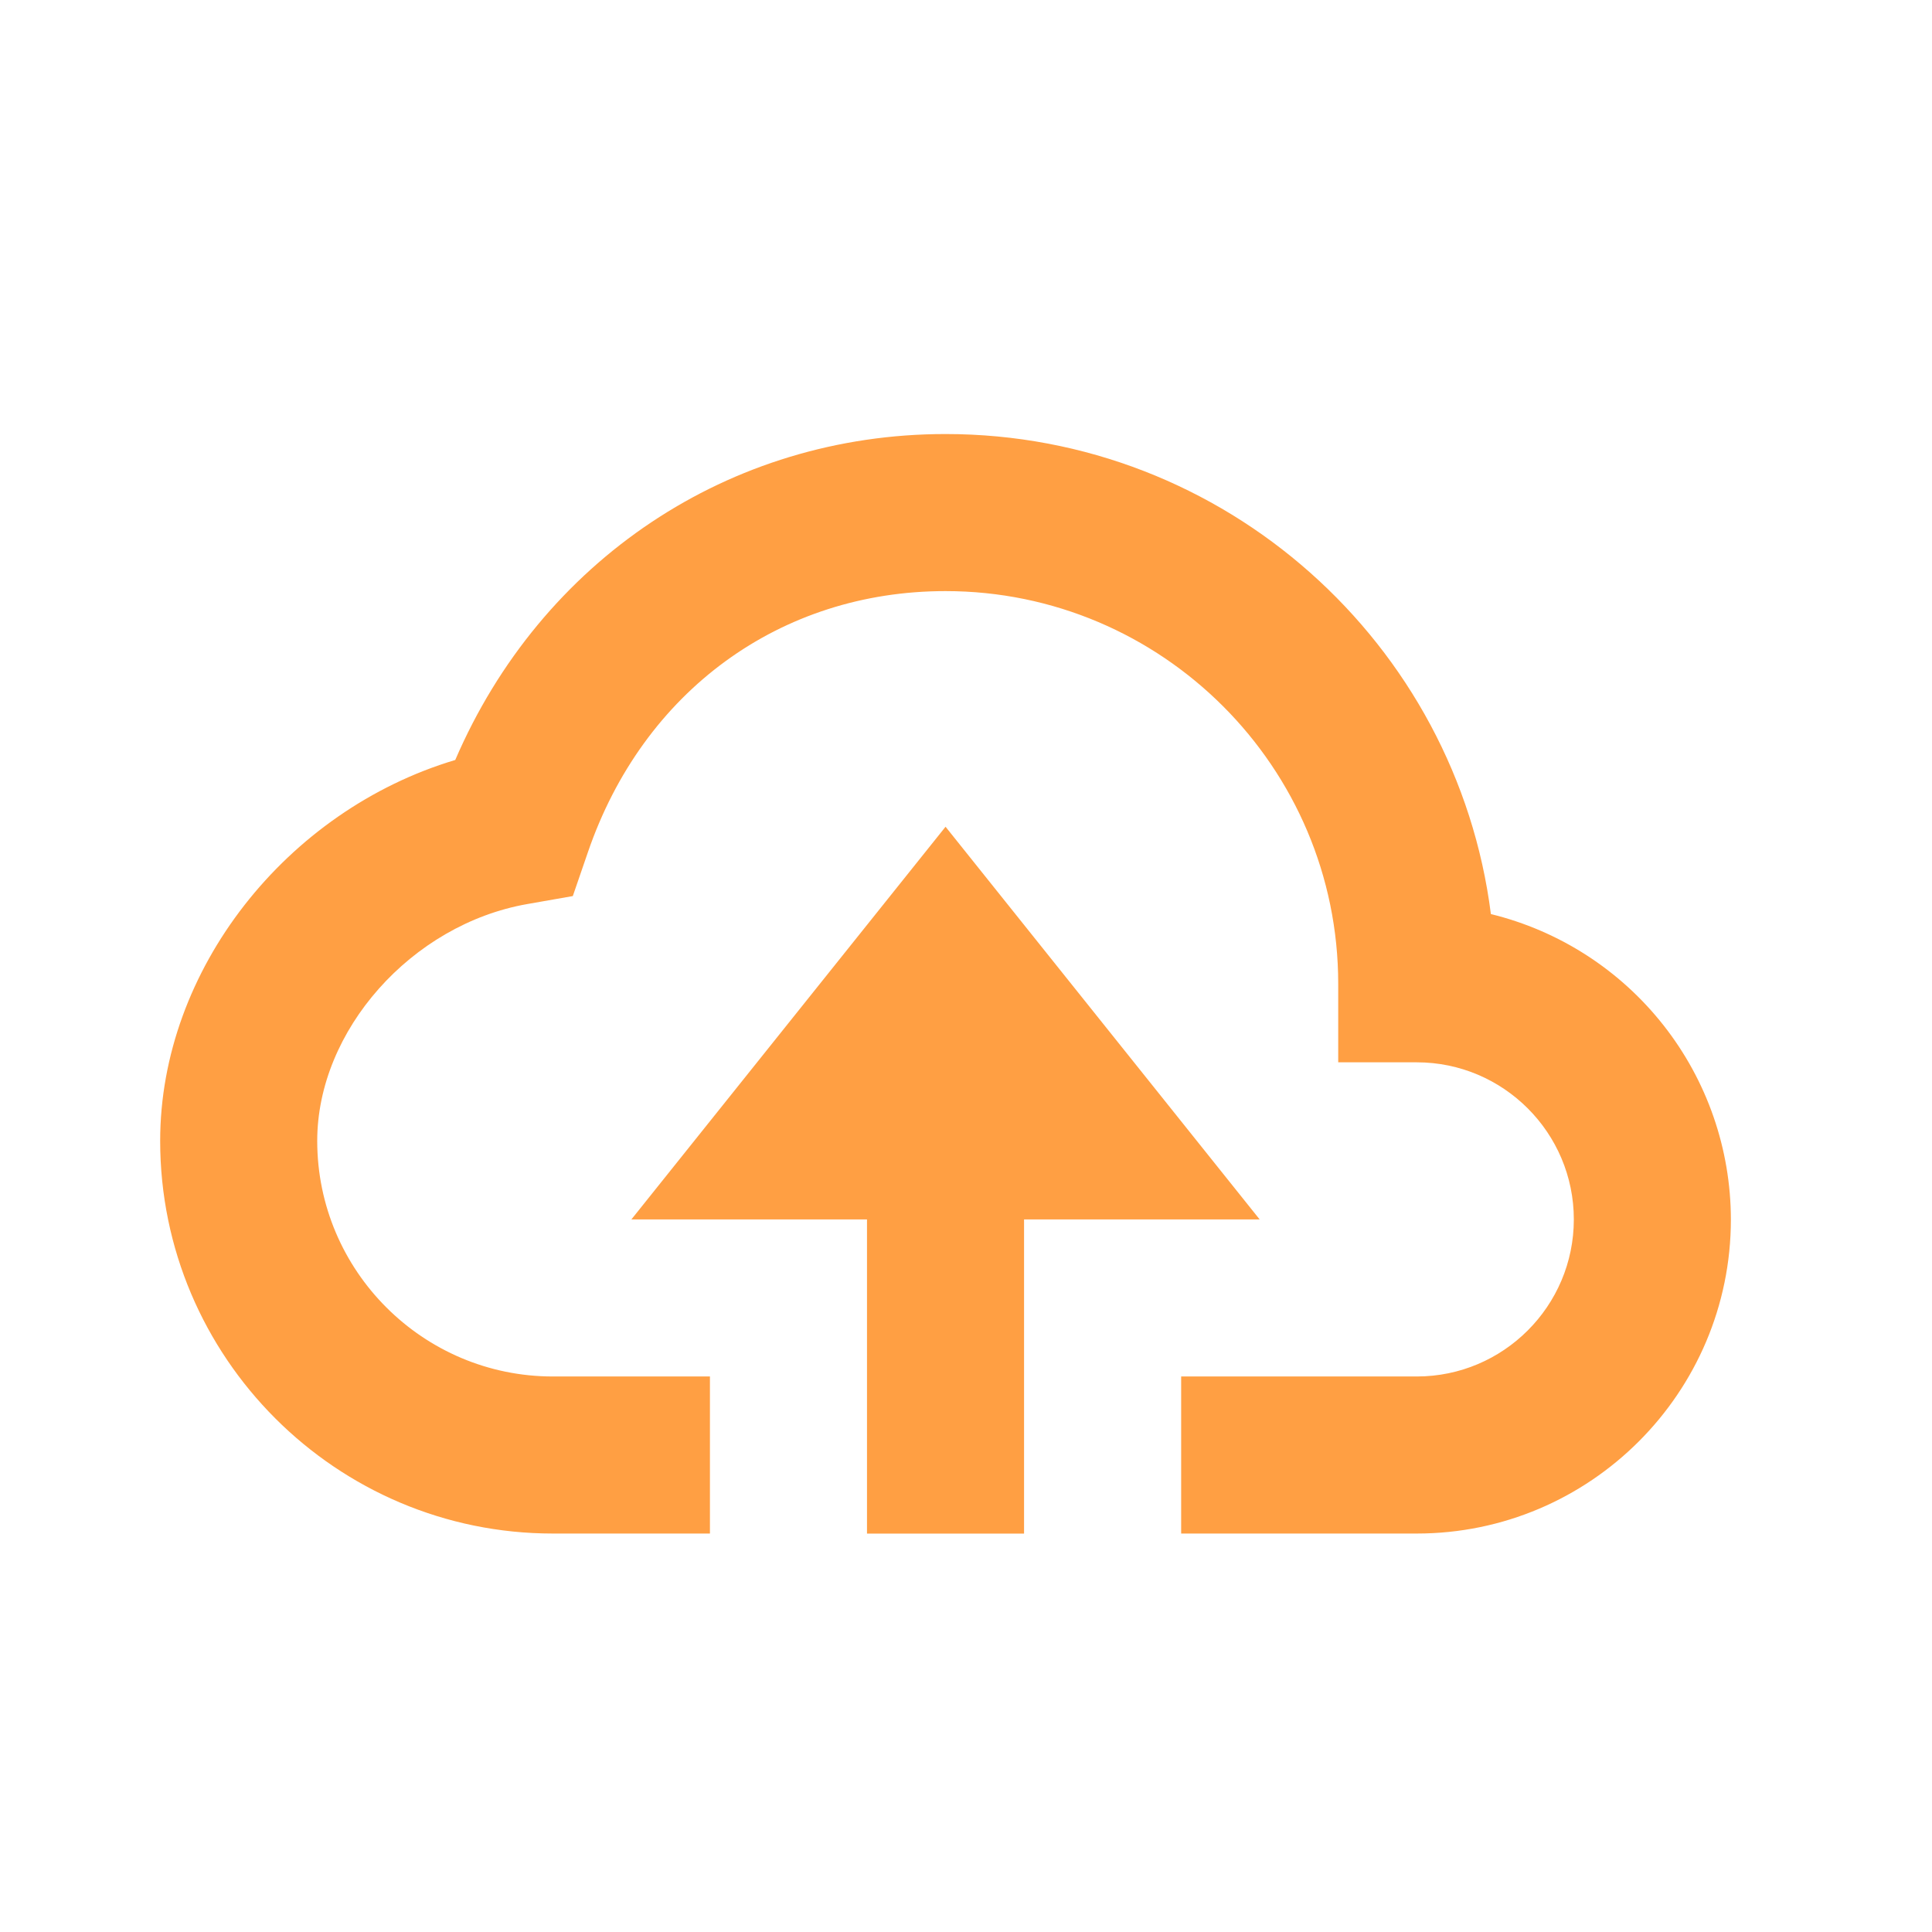
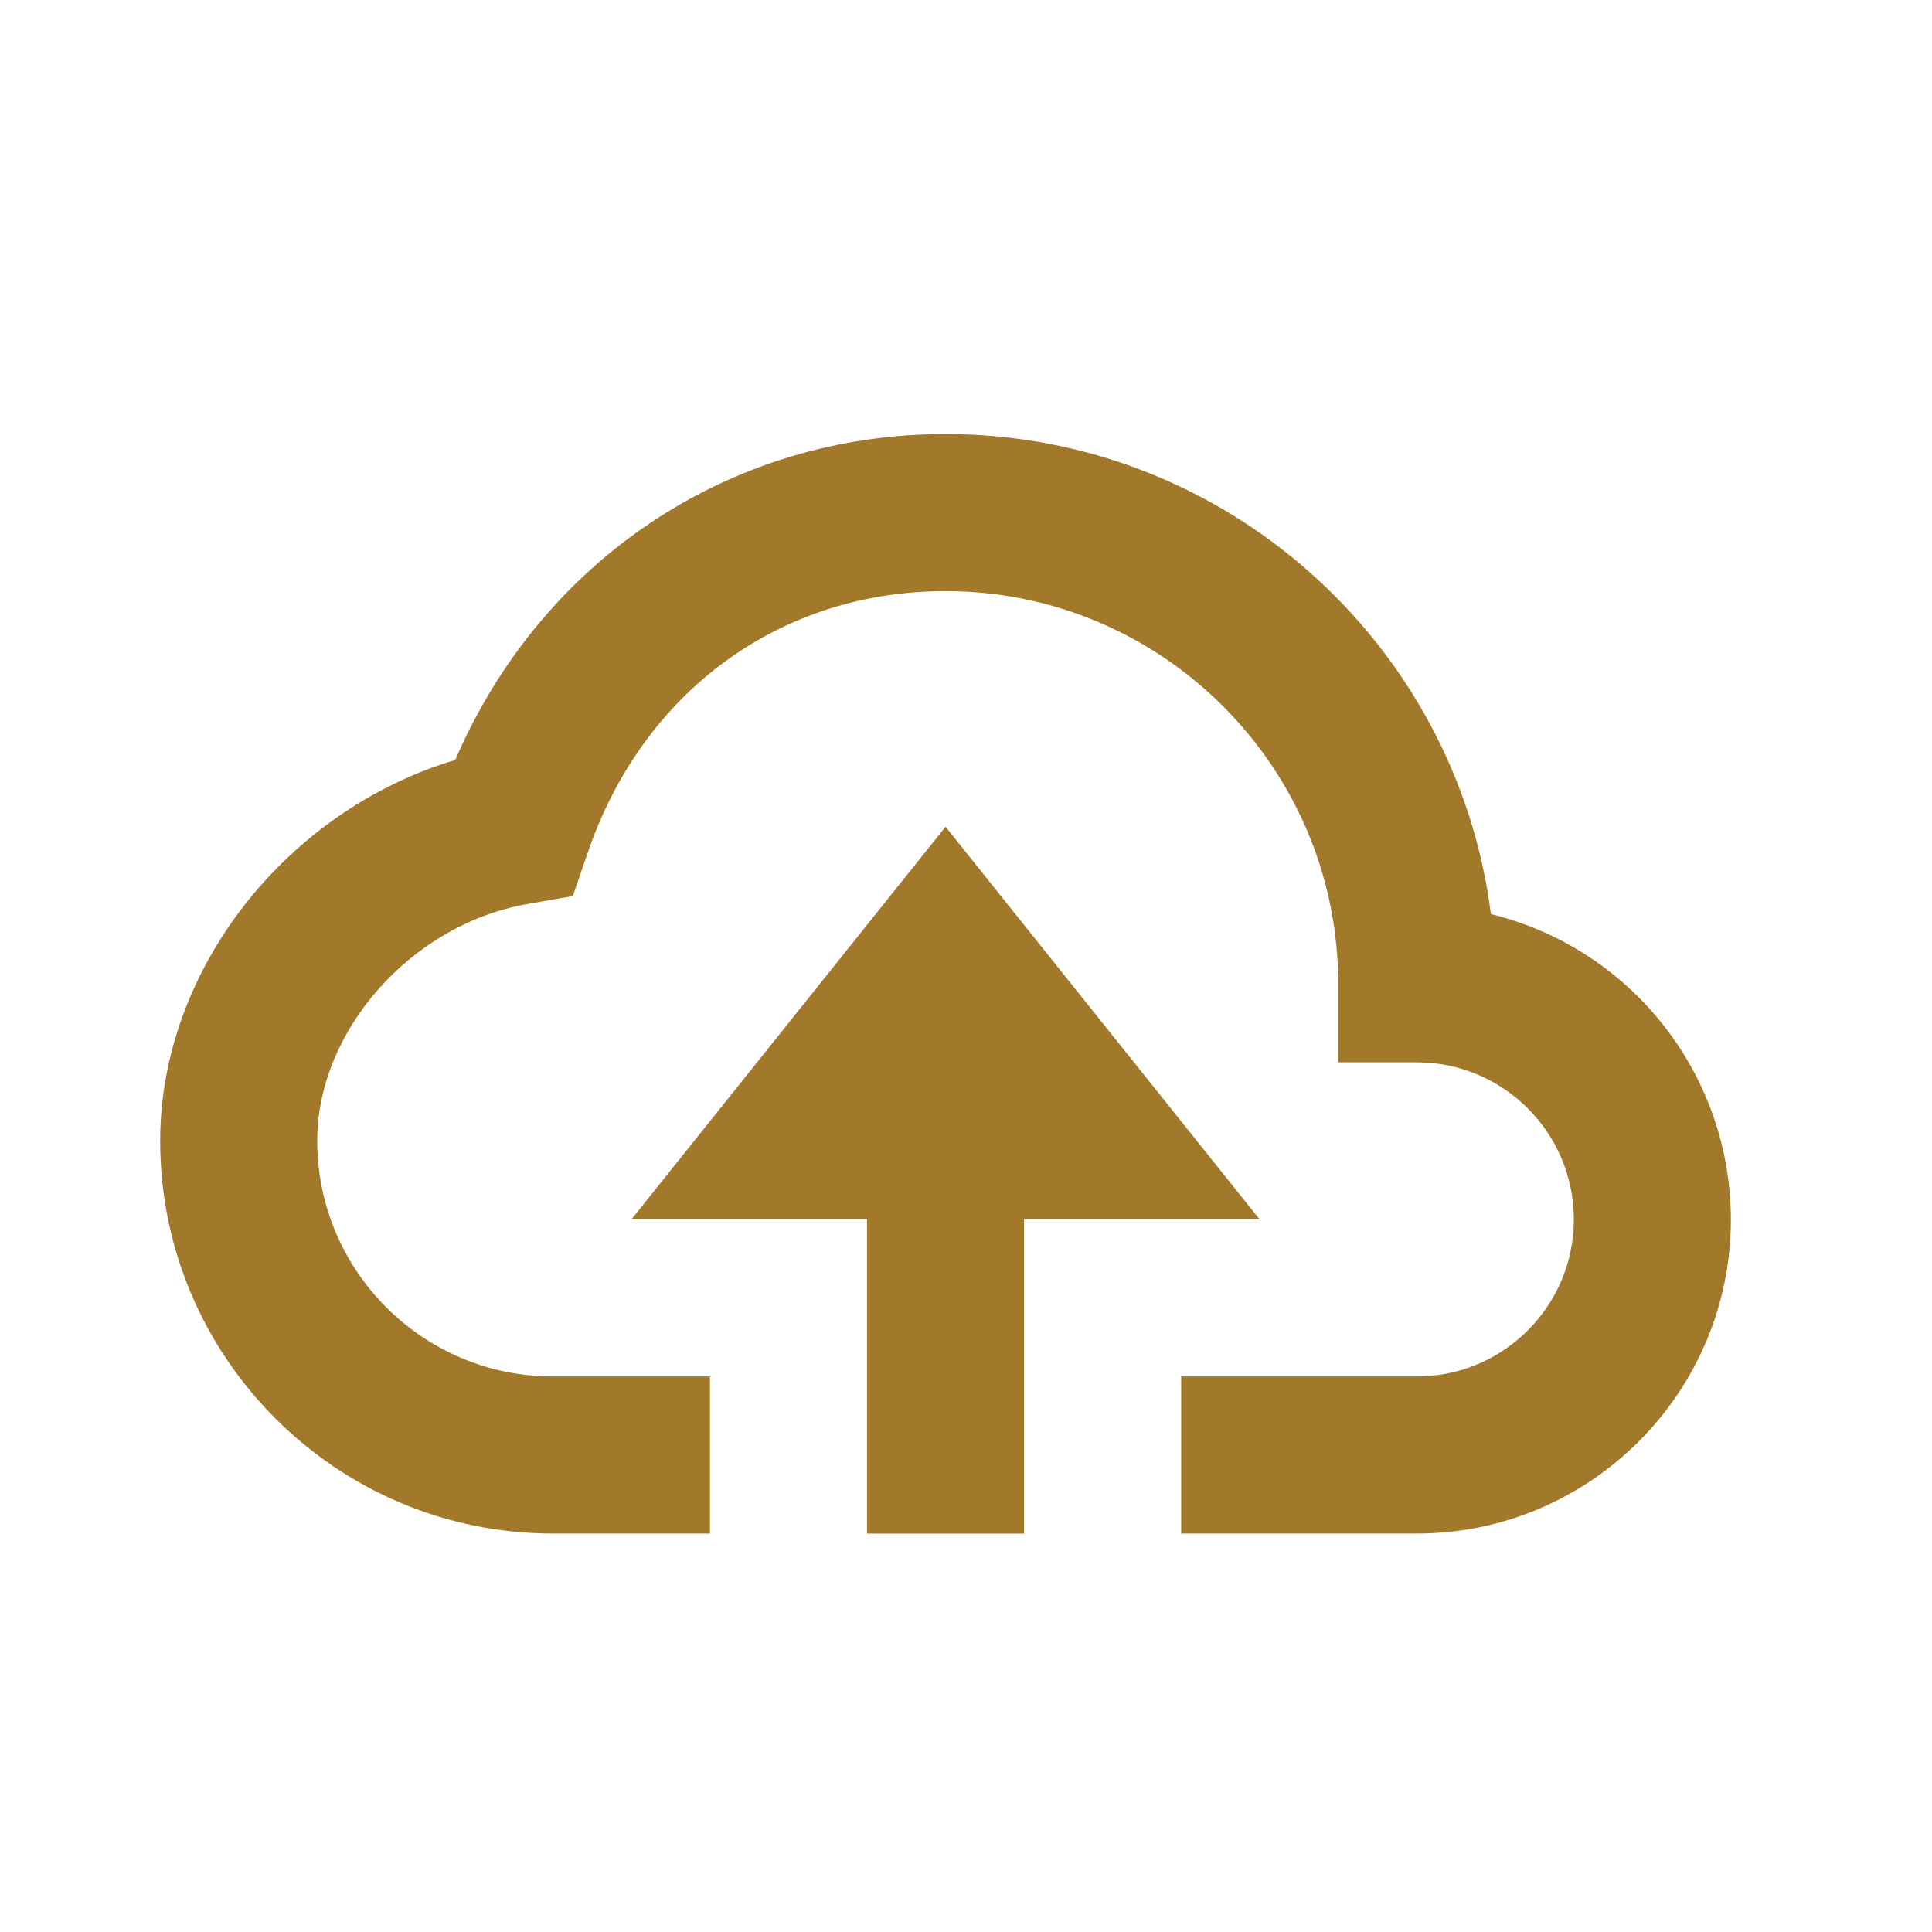
<svg xmlns="http://www.w3.org/2000/svg" width="41" height="41" viewBox="0 0 41 41" fill="none">
-   <path d="M21.732 32.545V25.878H26.732L20.066 17.545L13.399 25.878H18.399V32.545H21.732Z" fill="#FF9F43" />
-   <path d="M11.732 32.544H15.066V29.211H11.732C8.976 29.211 6.732 26.968 6.732 24.211C6.732 21.871 8.731 19.618 11.187 19.186L12.156 19.016L12.476 18.086C13.647 14.668 16.557 12.544 20.066 12.544C24.661 12.544 28.399 16.283 28.399 20.878V22.544H30.066C31.904 22.544 33.399 24.04 33.399 25.878C33.399 27.716 31.904 29.211 30.066 29.211H25.066V32.544H30.066C33.742 32.544 36.732 29.555 36.732 25.878C36.73 24.384 36.227 22.934 35.303 21.759C34.38 20.585 33.09 19.753 31.639 19.398C30.911 13.661 25.999 9.211 20.066 9.211C15.472 9.211 11.482 11.896 9.661 16.128C6.081 17.198 3.399 20.578 3.399 24.211C3.399 28.806 7.137 32.544 11.732 32.544Z" fill="#FF9F43" />
+   <path d="M21.732 32.545V25.878H26.732L20.066 17.545L13.399 25.878H18.399V32.545H21.732Z" fill="#A2792A" />
+   <path d="M11.732 32.544H15.066V29.211H11.732C8.976 29.211 6.732 26.968 6.732 24.211C6.732 21.871 8.731 19.618 11.187 19.186L12.156 19.016L12.476 18.086C13.647 14.668 16.557 12.544 20.066 12.544C24.661 12.544 28.399 16.283 28.399 20.878V22.544H30.066C31.904 22.544 33.399 24.04 33.399 25.878C33.399 27.716 31.904 29.211 30.066 29.211H25.066V32.544H30.066C33.742 32.544 36.732 29.555 36.732 25.878C36.73 24.384 36.227 22.934 35.303 21.759C34.38 20.585 33.09 19.753 31.639 19.398C30.911 13.661 25.999 9.211 20.066 9.211C15.472 9.211 11.482 11.896 9.661 16.128C6.081 17.198 3.399 20.578 3.399 24.211C3.399 28.806 7.137 32.544 11.732 32.544Z" fill="#A2792A" />
</svg>
